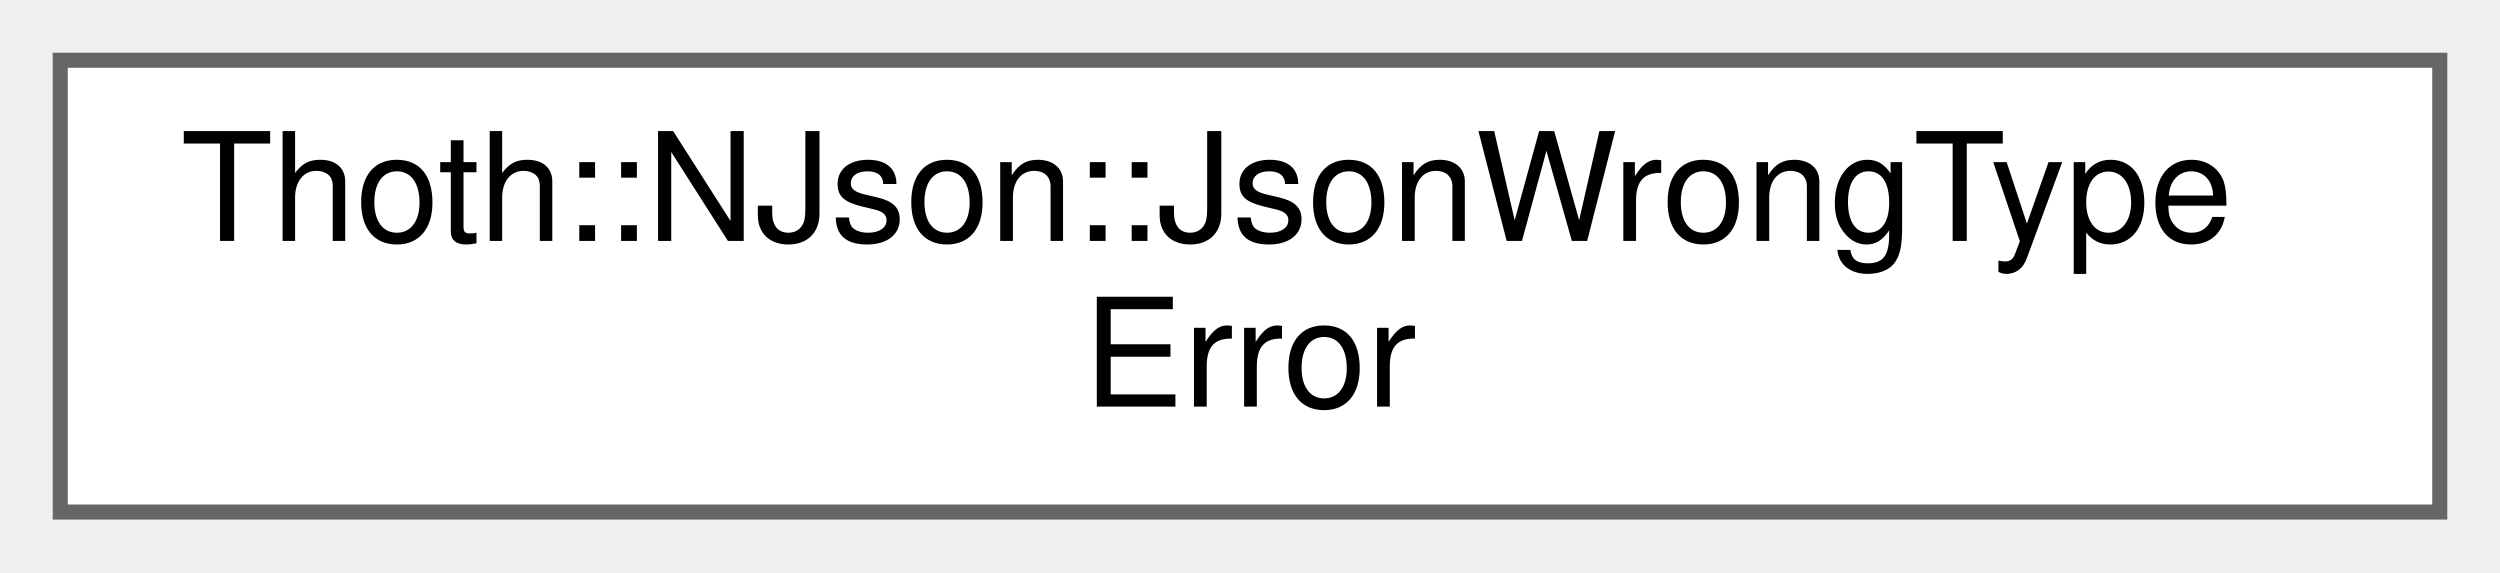
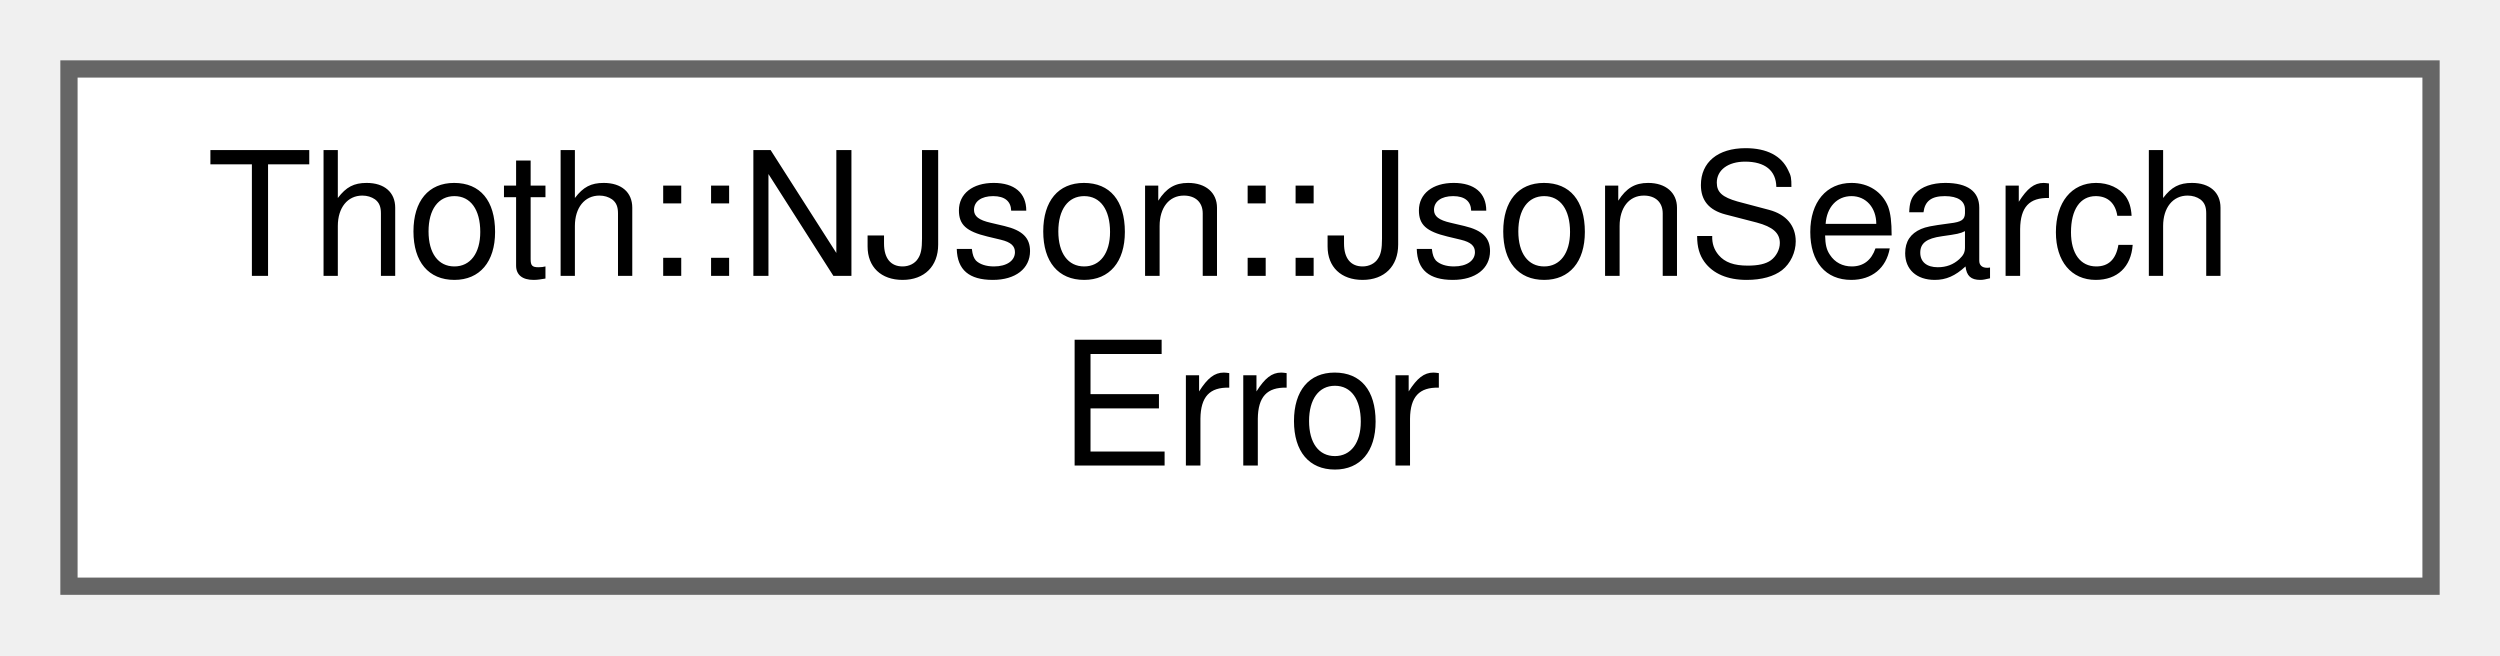
- <svg xmlns="http://www.w3.org/2000/svg" xmlns:xlink="http://www.w3.org/1999/xlink" width="166pt" height="38pt" viewBox="0.00 0.00 166.00 38.00">
+ <svg xmlns="http://www.w3.org/2000/svg" xmlns:xlink="http://www.w3.org/1999/xlink" width="145pt" height="38pt" viewBox="0.00 0.00 145.00 38.00">
  <g id="graph0" class="graph" transform="scale(1 1) rotate(0) translate(4 34)">
    <g id="Node000000" class="node">
      <g id="a_Node000000">
-         <a xlink:href="struct_thoth_1_1_n_json_1_1_json_wrong_type_error.html" target="_top" xlink:title=" ">
-           <polygon fill="white" stroke="#666666" points="158,-30 0,-30 0,0 158,0 158,-30" />
-           <text text-anchor="start" x="8" y="-18" font-family="Helvetica,sans-Serif" font-size="10.00">Thoth::NJson::JsonWrongType</text>
-           <text text-anchor="middle" x="79" y="-7" font-family="Helvetica,sans-Serif" font-size="10.00">Error</text>
+         <a xlink:href="struct_thoth_1_1_n_json_1_1_json_search_error.html" target="_top" xlink:title=" ">
+           <polygon fill="white" stroke="#666666" points="137,-30 0,-30 0,0 137,0 137,-30" />
+           <text text-anchor="start" x="8" y="-18" font-family="Helvetica,sans-Serif" font-size="10.00">Thoth::NJson::JsonSearch</text>
+           <text text-anchor="middle" x="68.5" y="-7" font-family="Helvetica,sans-Serif" font-size="10.00">Error</text>
        </a>
      </g>
    </g>
  </g>
</svg>
